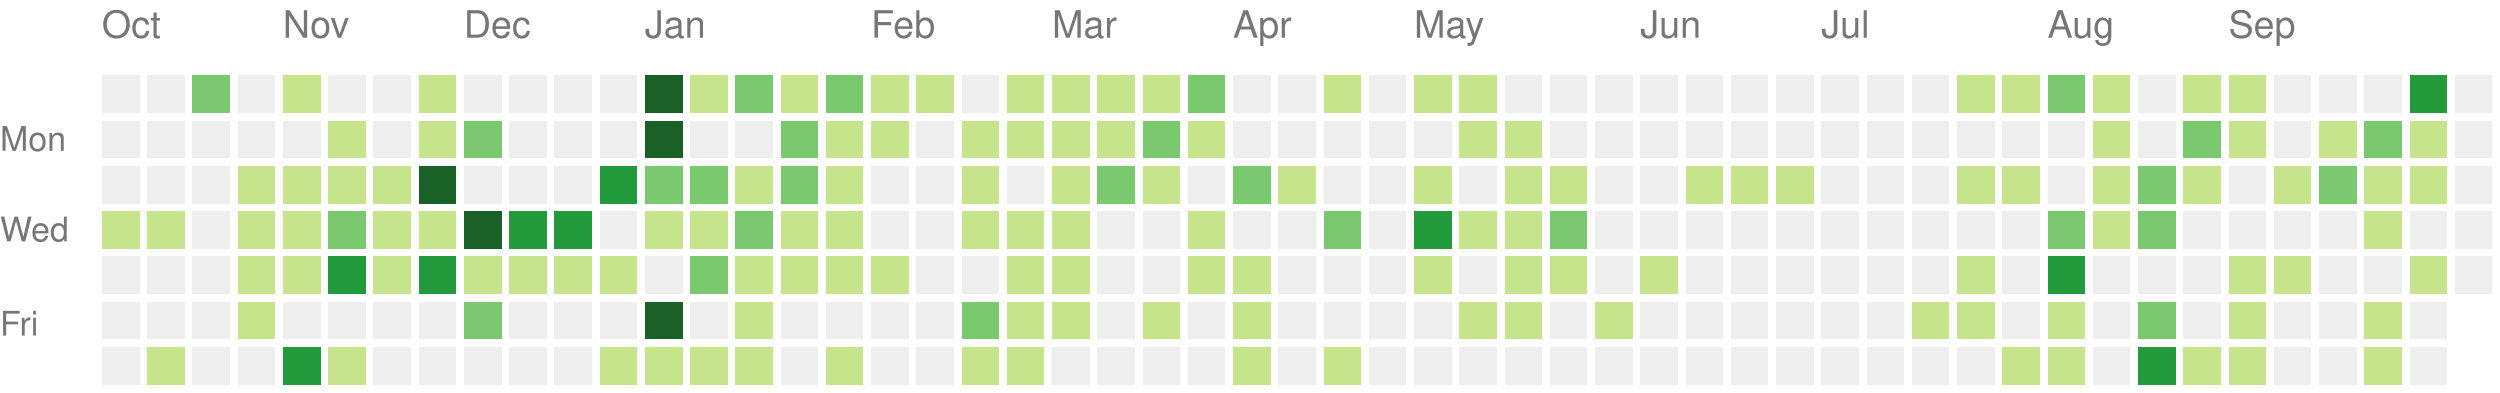
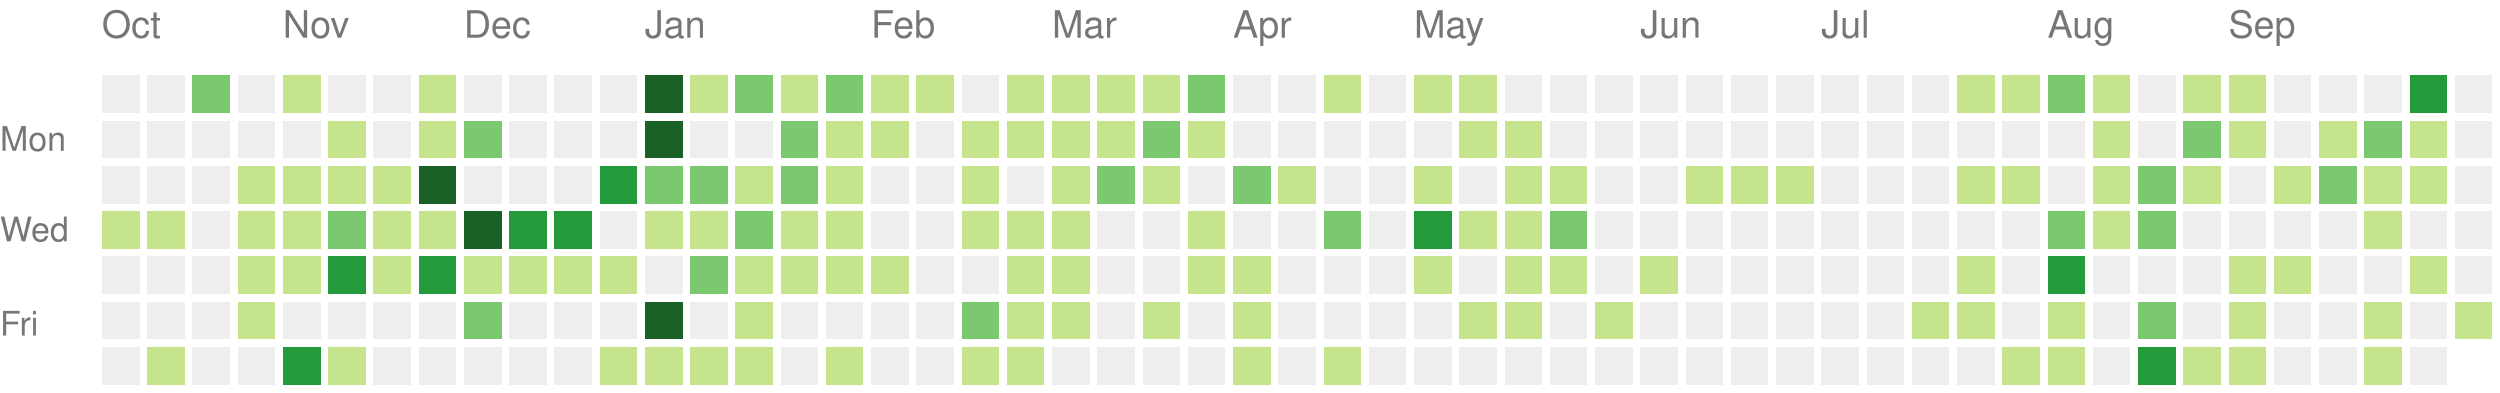
<svg xmlns="http://www.w3.org/2000/svg" version="1.1" width="663" height="104">
  <rect style="fill:#eeeeee;shape-rendering:crispedges;" data-score="0" data-date="2021-10-10" x="27" y="20" width="10" height="10" />
  <rect style="fill:#eeeeee;shape-rendering:crispedges;" data-score="0" data-date="2021-10-17" x="39" y="20" width="10" height="10" />
  <rect style="fill:#7bc96f;shape-rendering:crispedges;" data-score="17" data-date="2021-10-24" x="51" y="20" width="10" height="10" />
  <rect style="fill:#eeeeee;shape-rendering:crispedges;" data-score="0" data-date="2021-10-31" x="63" y="20" width="10" height="10" />
  <rect style="fill:#c6e48b;shape-rendering:crispedges;" data-score="5" data-date="2021-11-07" x="75" y="20" width="10" height="10" />
  <rect style="fill:#eeeeee;shape-rendering:crispedges;" data-score="0" data-date="2021-11-14" x="87" y="20" width="10" height="10" />
  <rect style="fill:#eeeeee;shape-rendering:crispedges;" data-score="0" data-date="2021-11-21" x="99" y="20" width="10" height="10" />
  <rect style="fill:#c6e48b;shape-rendering:crispedges;" data-score="1" data-date="2021-11-28" x="111" y="20" width="10" height="10" />
  <rect style="fill:#eeeeee;shape-rendering:crispedges;" data-score="0" data-date="2021-12-05" x="123" y="20" width="10" height="10" />
  <rect style="fill:#eeeeee;shape-rendering:crispedges;" data-score="0" data-date="2021-12-12" x="135" y="20" width="10" height="10" />
  <rect style="fill:#eeeeee;shape-rendering:crispedges;" data-score="0" data-date="2021-12-19" x="147" y="20" width="10" height="10" />
  <rect style="fill:#eeeeee;shape-rendering:crispedges;" data-score="0" data-date="2021-12-26" x="159" y="20" width="10" height="10" />
  <rect style="fill:#196127;shape-rendering:crispedges;" data-score="85" data-date="2022-01-02" x="171" y="20" width="10" height="10" />
  <rect style="fill:#c6e48b;shape-rendering:crispedges;" data-score="1" data-date="2022-01-09" x="183" y="20" width="10" height="10" />
  <rect style="fill:#7bc96f;shape-rendering:crispedges;" data-score="18" data-date="2022-01-16" x="195" y="20" width="10" height="10" />
  <rect style="fill:#c6e48b;shape-rendering:crispedges;" data-score="6" data-date="2022-01-23" x="207" y="20" width="10" height="10" />
  <rect style="fill:#7bc96f;shape-rendering:crispedges;" data-score="19" data-date="2022-01-30" x="219" y="20" width="10" height="10" />
  <rect style="fill:#c6e48b;shape-rendering:crispedges;" data-score="2" data-date="2022-02-06" x="231" y="20" width="10" height="10" />
  <rect style="fill:#c6e48b;shape-rendering:crispedges;" data-score="1" data-date="2022-02-13" x="243" y="20" width="10" height="10" />
  <rect style="fill:#eeeeee;shape-rendering:crispedges;" data-score="0" data-date="2022-02-20" x="255" y="20" width="10" height="10" />
  <rect style="fill:#c6e48b;shape-rendering:crispedges;" data-score="9" data-date="2022-02-27" x="267" y="20" width="10" height="10" />
  <rect style="fill:#c6e48b;shape-rendering:crispedges;" data-score="8" data-date="2022-03-06" x="279" y="20" width="10" height="10" />
  <rect style="fill:#c6e48b;shape-rendering:crispedges;" data-score="3" data-date="2022-03-13" x="291" y="20" width="10" height="10" />
  <rect style="fill:#c6e48b;shape-rendering:crispedges;" data-score="6" data-date="2022-03-20" x="303" y="20" width="10" height="10" />
  <rect style="fill:#7bc96f;shape-rendering:crispedges;" data-score="11" data-date="2022-03-27" x="315" y="20" width="10" height="10" />
  <rect style="fill:#eeeeee;shape-rendering:crispedges;" data-score="0" data-date="2022-04-03" x="327" y="20" width="10" height="10" />
  <rect style="fill:#eeeeee;shape-rendering:crispedges;" data-score="0" data-date="2022-04-10" x="339" y="20" width="10" height="10" />
  <rect style="fill:#c6e48b;shape-rendering:crispedges;" data-score="5" data-date="2022-04-17" x="351" y="20" width="10" height="10" />
  <rect style="fill:#eeeeee;shape-rendering:crispedges;" data-score="0" data-date="2022-04-24" x="363" y="20" width="10" height="10" />
  <rect style="fill:#c6e48b;shape-rendering:crispedges;" data-score="6" data-date="2022-05-01" x="375" y="20" width="10" height="10" />
  <rect style="fill:#c6e48b;shape-rendering:crispedges;" data-score="7" data-date="2022-05-08" x="387" y="20" width="10" height="10" />
  <rect style="fill:#eeeeee;shape-rendering:crispedges;" data-score="0" data-date="2022-05-15" x="399" y="20" width="10" height="10" />
  <rect style="fill:#eeeeee;shape-rendering:crispedges;" data-score="0" data-date="2022-05-22" x="411" y="20" width="10" height="10" />
  <rect style="fill:#eeeeee;shape-rendering:crispedges;" data-score="0" data-date="2022-05-29" x="423" y="20" width="10" height="10" />
  <rect style="fill:#eeeeee;shape-rendering:crispedges;" data-score="0" data-date="2022-06-05" x="435" y="20" width="10" height="10" />
  <rect style="fill:#eeeeee;shape-rendering:crispedges;" data-score="0" data-date="2022-06-12" x="447" y="20" width="10" height="10" />
  <rect style="fill:#eeeeee;shape-rendering:crispedges;" data-score="0" data-date="2022-06-19" x="459" y="20" width="10" height="10" />
  <rect style="fill:#eeeeee;shape-rendering:crispedges;" data-score="0" data-date="2022-06-26" x="471" y="20" width="10" height="10" />
  <rect style="fill:#eeeeee;shape-rendering:crispedges;" data-score="0" data-date="2022-07-03" x="483" y="20" width="10" height="10" />
  <rect style="fill:#eeeeee;shape-rendering:crispedges;" data-score="0" data-date="2022-07-10" x="495" y="20" width="10" height="10" />
  <rect style="fill:#eeeeee;shape-rendering:crispedges;" data-score="0" data-date="2022-07-17" x="507" y="20" width="10" height="10" />
  <rect style="fill:#c6e48b;shape-rendering:crispedges;" data-score="1" data-date="2022-07-24" x="519" y="20" width="10" height="10" />
  <rect style="fill:#c6e48b;shape-rendering:crispedges;" data-score="2" data-date="2022-07-31" x="531" y="20" width="10" height="10" />
  <rect style="fill:#7bc96f;shape-rendering:crispedges;" data-score="18" data-date="2022-08-07" x="543" y="20" width="10" height="10" />
  <rect style="fill:#c6e48b;shape-rendering:crispedges;" data-score="3" data-date="2022-08-14" x="555" y="20" width="10" height="10" />
  <rect style="fill:#eeeeee;shape-rendering:crispedges;" data-score="0" data-date="2022-08-21" x="567" y="20" width="10" height="10" />
  <rect style="fill:#c6e48b;shape-rendering:crispedges;" data-score="2" data-date="2022-08-28" x="579" y="20" width="10" height="10" />
  <rect style="fill:#c6e48b;shape-rendering:crispedges;" data-score="9" data-date="2022-09-04" x="591" y="20" width="10" height="10" />
  <rect style="fill:#eeeeee;shape-rendering:crispedges;" data-score="0" data-date="2022-09-11" x="603" y="20" width="10" height="10" />
  <rect style="fill:#eeeeee;shape-rendering:crispedges;" data-score="0" data-date="2022-09-18" x="615" y="20" width="10" height="10" />
  <rect style="fill:#eeeeee;shape-rendering:crispedges;" data-score="0" data-date="2022-09-25" x="627" y="20" width="10" height="10" />
  <rect style="fill:#239a3b;shape-rendering:crispedges;" data-score="29" data-date="2022-10-02" x="639" y="20" width="10" height="10" />
  <rect style="fill:#eeeeee;shape-rendering:crispedges;" data-score="0" data-date="2022-10-09" x="651" y="20" width="10" height="10" />
  <rect style="fill:#eeeeee;shape-rendering:crispedges;" data-score="0" data-date="2021-10-11" x="27" y="32" width="10" height="10" />
  <rect style="fill:#eeeeee;shape-rendering:crispedges;" data-score="0" data-date="2021-10-18" x="39" y="32" width="10" height="10" />
  <rect style="fill:#eeeeee;shape-rendering:crispedges;" data-score="0" data-date="2021-10-25" x="51" y="32" width="10" height="10" />
  <rect style="fill:#eeeeee;shape-rendering:crispedges;" data-score="0" data-date="2021-11-01" x="63" y="32" width="10" height="10" />
  <rect style="fill:#eeeeee;shape-rendering:crispedges;" data-score="0" data-date="2021-11-08" x="75" y="32" width="10" height="10" />
  <rect style="fill:#c6e48b;shape-rendering:crispedges;" data-score="1" data-date="2021-11-15" x="87" y="32" width="10" height="10" />
  <rect style="fill:#eeeeee;shape-rendering:crispedges;" data-score="0" data-date="2021-11-22" x="99" y="32" width="10" height="10" />
  <rect style="fill:#c6e48b;shape-rendering:crispedges;" data-score="2" data-date="2021-11-29" x="111" y="32" width="10" height="10" />
  <rect style="fill:#7bc96f;shape-rendering:crispedges;" data-score="11" data-date="2021-12-06" x="123" y="32" width="10" height="10" />
  <rect style="fill:#eeeeee;shape-rendering:crispedges;" data-score="0" data-date="2021-12-13" x="135" y="32" width="10" height="10" />
  <rect style="fill:#eeeeee;shape-rendering:crispedges;" data-score="0" data-date="2021-12-20" x="147" y="32" width="10" height="10" />
  <rect style="fill:#eeeeee;shape-rendering:crispedges;" data-score="0" data-date="2021-12-27" x="159" y="32" width="10" height="10" />
  <rect style="fill:#196127;shape-rendering:crispedges;" data-score="39" data-date="2022-01-03" x="171" y="32" width="10" height="10" />
  <rect style="fill:#eeeeee;shape-rendering:crispedges;" data-score="0" data-date="2022-01-10" x="183" y="32" width="10" height="10" />
  <rect style="fill:#eeeeee;shape-rendering:crispedges;" data-score="0" data-date="2022-01-17" x="195" y="32" width="10" height="10" />
  <rect style="fill:#7bc96f;shape-rendering:crispedges;" data-score="17" data-date="2022-01-24" x="207" y="32" width="10" height="10" />
  <rect style="fill:#c6e48b;shape-rendering:crispedges;" data-score="9" data-date="2022-01-31" x="219" y="32" width="10" height="10" />
  <rect style="fill:#c6e48b;shape-rendering:crispedges;" data-score="9" data-date="2022-02-07" x="231" y="32" width="10" height="10" />
  <rect style="fill:#eeeeee;shape-rendering:crispedges;" data-score="0" data-date="2022-02-14" x="243" y="32" width="10" height="10" />
  <rect style="fill:#c6e48b;shape-rendering:crispedges;" data-score="8" data-date="2022-02-21" x="255" y="32" width="10" height="10" />
  <rect style="fill:#c6e48b;shape-rendering:crispedges;" data-score="4" data-date="2022-02-28" x="267" y="32" width="10" height="10" />
  <rect style="fill:#c6e48b;shape-rendering:crispedges;" data-score="9" data-date="2022-03-07" x="279" y="32" width="10" height="10" />
  <rect style="fill:#c6e48b;shape-rendering:crispedges;" data-score="1" data-date="2022-03-14" x="291" y="32" width="10" height="10" />
  <rect style="fill:#7bc96f;shape-rendering:crispedges;" data-score="10" data-date="2022-03-21" x="303" y="32" width="10" height="10" />
  <rect style="fill:#c6e48b;shape-rendering:crispedges;" data-score="1" data-date="2022-03-28" x="315" y="32" width="10" height="10" />
  <rect style="fill:#eeeeee;shape-rendering:crispedges;" data-score="0" data-date="2022-04-04" x="327" y="32" width="10" height="10" />
  <rect style="fill:#eeeeee;shape-rendering:crispedges;" data-score="0" data-date="2022-04-11" x="339" y="32" width="10" height="10" />
  <rect style="fill:#eeeeee;shape-rendering:crispedges;" data-score="0" data-date="2022-04-18" x="351" y="32" width="10" height="10" />
  <rect style="fill:#eeeeee;shape-rendering:crispedges;" data-score="0" data-date="2022-04-25" x="363" y="32" width="10" height="10" />
  <rect style="fill:#eeeeee;shape-rendering:crispedges;" data-score="0" data-date="2022-05-02" x="375" y="32" width="10" height="10" />
  <rect style="fill:#c6e48b;shape-rendering:crispedges;" data-score="2" data-date="2022-05-09" x="387" y="32" width="10" height="10" />
  <rect style="fill:#c6e48b;shape-rendering:crispedges;" data-score="1" data-date="2022-05-16" x="399" y="32" width="10" height="10" />
  <rect style="fill:#eeeeee;shape-rendering:crispedges;" data-score="0" data-date="2022-05-23" x="411" y="32" width="10" height="10" />
  <rect style="fill:#eeeeee;shape-rendering:crispedges;" data-score="0" data-date="2022-05-30" x="423" y="32" width="10" height="10" />
  <rect style="fill:#eeeeee;shape-rendering:crispedges;" data-score="0" data-date="2022-06-06" x="435" y="32" width="10" height="10" />
  <rect style="fill:#eeeeee;shape-rendering:crispedges;" data-score="0" data-date="2022-06-13" x="447" y="32" width="10" height="10" />
  <rect style="fill:#eeeeee;shape-rendering:crispedges;" data-score="0" data-date="2022-06-20" x="459" y="32" width="10" height="10" />
  <rect style="fill:#eeeeee;shape-rendering:crispedges;" data-score="0" data-date="2022-06-27" x="471" y="32" width="10" height="10" />
  <rect style="fill:#eeeeee;shape-rendering:crispedges;" data-score="0" data-date="2022-07-04" x="483" y="32" width="10" height="10" />
  <rect style="fill:#eeeeee;shape-rendering:crispedges;" data-score="0" data-date="2022-07-11" x="495" y="32" width="10" height="10" />
  <rect style="fill:#eeeeee;shape-rendering:crispedges;" data-score="0" data-date="2022-07-18" x="507" y="32" width="10" height="10" />
  <rect style="fill:#eeeeee;shape-rendering:crispedges;" data-score="0" data-date="2022-07-25" x="519" y="32" width="10" height="10" />
  <rect style="fill:#eeeeee;shape-rendering:crispedges;" data-score="0" data-date="2022-08-01" x="531" y="32" width="10" height="10" />
  <rect style="fill:#eeeeee;shape-rendering:crispedges;" data-score="0" data-date="2022-08-08" x="543" y="32" width="10" height="10" />
  <rect style="fill:#c6e48b;shape-rendering:crispedges;" data-score="8" data-date="2022-08-15" x="555" y="32" width="10" height="10" />
  <rect style="fill:#eeeeee;shape-rendering:crispedges;" data-score="0" data-date="2022-08-22" x="567" y="32" width="10" height="10" />
  <rect style="fill:#7bc96f;shape-rendering:crispedges;" data-score="12" data-date="2022-08-29" x="579" y="32" width="10" height="10" />
  <rect style="fill:#c6e48b;shape-rendering:crispedges;" data-score="1" data-date="2022-09-05" x="591" y="32" width="10" height="10" />
  <rect style="fill:#eeeeee;shape-rendering:crispedges;" data-score="0" data-date="2022-09-12" x="603" y="32" width="10" height="10" />
  <rect style="fill:#c6e48b;shape-rendering:crispedges;" data-score="1" data-date="2022-09-19" x="615" y="32" width="10" height="10" />
  <rect style="fill:#7bc96f;shape-rendering:crispedges;" data-score="10" data-date="2022-09-26" x="627" y="32" width="10" height="10" />
  <rect style="fill:#c6e48b;shape-rendering:crispedges;" data-score="8" data-date="2022-10-03" x="639" y="32" width="10" height="10" />
  <rect style="fill:#eeeeee;shape-rendering:crispedges;" data-score="0" data-date="2022-10-10" x="651" y="32" width="10" height="10" />
  <rect style="fill:#eeeeee;shape-rendering:crispedges;" data-score="0" data-date="2021-10-12" x="27" y="44" width="10" height="10" />
  <rect style="fill:#eeeeee;shape-rendering:crispedges;" data-score="0" data-date="2021-10-19" x="39" y="44" width="10" height="10" />
  <rect style="fill:#eeeeee;shape-rendering:crispedges;" data-score="0" data-date="2021-10-26" x="51" y="44" width="10" height="10" />
  <rect style="fill:#c6e48b;shape-rendering:crispedges;" data-score="2" data-date="2021-11-02" x="63" y="44" width="10" height="10" />
  <rect style="fill:#c6e48b;shape-rendering:crispedges;" data-score="4" data-date="2021-11-09" x="75" y="44" width="10" height="10" />
  <rect style="fill:#c6e48b;shape-rendering:crispedges;" data-score="1" data-date="2021-11-16" x="87" y="44" width="10" height="10" />
  <rect style="fill:#c6e48b;shape-rendering:crispedges;" data-score="7" data-date="2021-11-23" x="99" y="44" width="10" height="10" />
  <rect style="fill:#196127;shape-rendering:crispedges;" data-score="34" data-date="2021-11-30" x="111" y="44" width="10" height="10" />
  <rect style="fill:#eeeeee;shape-rendering:crispedges;" data-score="0" data-date="2021-12-07" x="123" y="44" width="10" height="10" />
  <rect style="fill:#eeeeee;shape-rendering:crispedges;" data-score="0" data-date="2021-12-14" x="135" y="44" width="10" height="10" />
  <rect style="fill:#eeeeee;shape-rendering:crispedges;" data-score="0" data-date="2021-12-21" x="147" y="44" width="10" height="10" />
  <rect style="fill:#239a3b;shape-rendering:crispedges;" data-score="27" data-date="2021-12-28" x="159" y="44" width="10" height="10" />
  <rect style="fill:#7bc96f;shape-rendering:crispedges;" data-score="14" data-date="2022-01-04" x="171" y="44" width="10" height="10" />
  <rect style="fill:#7bc96f;shape-rendering:crispedges;" data-score="10" data-date="2022-01-11" x="183" y="44" width="10" height="10" />
  <rect style="fill:#c6e48b;shape-rendering:crispedges;" data-score="3" data-date="2022-01-18" x="195" y="44" width="10" height="10" />
  <rect style="fill:#7bc96f;shape-rendering:crispedges;" data-score="19" data-date="2022-01-25" x="207" y="44" width="10" height="10" />
  <rect style="fill:#c6e48b;shape-rendering:crispedges;" data-score="7" data-date="2022-02-01" x="219" y="44" width="10" height="10" />
  <rect style="fill:#eeeeee;shape-rendering:crispedges;" data-score="0" data-date="2022-02-08" x="231" y="44" width="10" height="10" />
  <rect style="fill:#eeeeee;shape-rendering:crispedges;" data-score="0" data-date="2022-02-15" x="243" y="44" width="10" height="10" />
  <rect style="fill:#c6e48b;shape-rendering:crispedges;" data-score="8" data-date="2022-02-22" x="255" y="44" width="10" height="10" />
  <rect style="fill:#eeeeee;shape-rendering:crispedges;" data-score="0" data-date="2022-03-01" x="267" y="44" width="10" height="10" />
  <rect style="fill:#c6e48b;shape-rendering:crispedges;" data-score="1" data-date="2022-03-08" x="279" y="44" width="10" height="10" />
  <rect style="fill:#7bc96f;shape-rendering:crispedges;" data-score="19" data-date="2022-03-15" x="291" y="44" width="10" height="10" />
  <rect style="fill:#c6e48b;shape-rendering:crispedges;" data-score="2" data-date="2022-03-22" x="303" y="44" width="10" height="10" />
  <rect style="fill:#eeeeee;shape-rendering:crispedges;" data-score="0" data-date="2022-03-29" x="315" y="44" width="10" height="10" />
  <rect style="fill:#7bc96f;shape-rendering:crispedges;" data-score="10" data-date="2022-04-05" x="327" y="44" width="10" height="10" />
  <rect style="fill:#c6e48b;shape-rendering:crispedges;" data-score="1" data-date="2022-04-12" x="339" y="44" width="10" height="10" />
  <rect style="fill:#eeeeee;shape-rendering:crispedges;" data-score="0" data-date="2022-04-19" x="351" y="44" width="10" height="10" />
  <rect style="fill:#eeeeee;shape-rendering:crispedges;" data-score="0" data-date="2022-04-26" x="363" y="44" width="10" height="10" />
  <rect style="fill:#c6e48b;shape-rendering:crispedges;" data-score="1" data-date="2022-05-03" x="375" y="44" width="10" height="10" />
  <rect style="fill:#eeeeee;shape-rendering:crispedges;" data-score="0" data-date="2022-05-10" x="387" y="44" width="10" height="10" />
  <rect style="fill:#c6e48b;shape-rendering:crispedges;" data-score="1" data-date="2022-05-17" x="399" y="44" width="10" height="10" />
  <rect style="fill:#c6e48b;shape-rendering:crispedges;" data-score="5" data-date="2022-05-24" x="411" y="44" width="10" height="10" />
  <rect style="fill:#eeeeee;shape-rendering:crispedges;" data-score="0" data-date="2022-05-31" x="423" y="44" width="10" height="10" />
  <rect style="fill:#eeeeee;shape-rendering:crispedges;" data-score="0" data-date="2022-06-07" x="435" y="44" width="10" height="10" />
  <rect style="fill:#c6e48b;shape-rendering:crispedges;" data-score="1" data-date="2022-06-14" x="447" y="44" width="10" height="10" />
  <rect style="fill:#c6e48b;shape-rendering:crispedges;" data-score="5" data-date="2022-06-21" x="459" y="44" width="10" height="10" />
  <rect style="fill:#c6e48b;shape-rendering:crispedges;" data-score="2" data-date="2022-06-28" x="471" y="44" width="10" height="10" />
  <rect style="fill:#eeeeee;shape-rendering:crispedges;" data-score="0" data-date="2022-07-05" x="483" y="44" width="10" height="10" />
  <rect style="fill:#eeeeee;shape-rendering:crispedges;" data-score="0" data-date="2022-07-12" x="495" y="44" width="10" height="10" />
  <rect style="fill:#eeeeee;shape-rendering:crispedges;" data-score="0" data-date="2022-07-19" x="507" y="44" width="10" height="10" />
  <rect style="fill:#c6e48b;shape-rendering:crispedges;" data-score="6" data-date="2022-07-26" x="519" y="44" width="10" height="10" />
  <rect style="fill:#c6e48b;shape-rendering:crispedges;" data-score="1" data-date="2022-08-02" x="531" y="44" width="10" height="10" />
  <rect style="fill:#eeeeee;shape-rendering:crispedges;" data-score="0" data-date="2022-08-09" x="543" y="44" width="10" height="10" />
  <rect style="fill:#c6e48b;shape-rendering:crispedges;" data-score="2" data-date="2022-08-16" x="555" y="44" width="10" height="10" />
  <rect style="fill:#7bc96f;shape-rendering:crispedges;" data-score="10" data-date="2022-08-23" x="567" y="44" width="10" height="10" />
  <rect style="fill:#c6e48b;shape-rendering:crispedges;" data-score="5" data-date="2022-08-30" x="579" y="44" width="10" height="10" />
  <rect style="fill:#eeeeee;shape-rendering:crispedges;" data-score="0" data-date="2022-09-06" x="591" y="44" width="10" height="10" />
  <rect style="fill:#c6e48b;shape-rendering:crispedges;" data-score="6" data-date="2022-09-13" x="603" y="44" width="10" height="10" />
  <rect style="fill:#7bc96f;shape-rendering:crispedges;" data-score="15" data-date="2022-09-20" x="615" y="44" width="10" height="10" />
  <rect style="fill:#c6e48b;shape-rendering:crispedges;" data-score="1" data-date="2022-09-27" x="627" y="44" width="10" height="10" />
  <rect style="fill:#c6e48b;shape-rendering:crispedges;" data-score="7" data-date="2022-10-04" x="639" y="44" width="10" height="10" />
  <rect style="fill:#eeeeee;shape-rendering:crispedges;" data-score="0" data-date="2022-10-11" x="651" y="44" width="10" height="10" />
  <rect style="fill:#c6e48b;shape-rendering:crispedges;" data-score="5" data-date="2021-10-13" x="27" y="56" width="10" height="10" />
  <rect style="fill:#c6e48b;shape-rendering:crispedges;" data-score="5" data-date="2021-10-20" x="39" y="56" width="10" height="10" />
  <rect style="fill:#eeeeee;shape-rendering:crispedges;" data-score="0" data-date="2021-10-27" x="51" y="56" width="10" height="10" />
  <rect style="fill:#c6e48b;shape-rendering:crispedges;" data-score="2" data-date="2021-11-03" x="63" y="56" width="10" height="10" />
  <rect style="fill:#c6e48b;shape-rendering:crispedges;" data-score="7" data-date="2021-11-10" x="75" y="56" width="10" height="10" />
  <rect style="fill:#7bc96f;shape-rendering:crispedges;" data-score="17" data-date="2021-11-17" x="87" y="56" width="10" height="10" />
  <rect style="fill:#c6e48b;shape-rendering:crispedges;" data-score="6" data-date="2021-11-24" x="99" y="56" width="10" height="10" />
  <rect style="fill:#c6e48b;shape-rendering:crispedges;" data-score="4" data-date="2021-12-01" x="111" y="56" width="10" height="10" />
  <rect style="fill:#196127;shape-rendering:crispedges;" data-score="45" data-date="2021-12-08" x="123" y="56" width="10" height="10" />
  <rect style="fill:#239a3b;shape-rendering:crispedges;" data-score="24" data-date="2021-12-15" x="135" y="56" width="10" height="10" />
  <rect style="fill:#239a3b;shape-rendering:crispedges;" data-score="21" data-date="2021-12-22" x="147" y="56" width="10" height="10" />
  <rect style="fill:#eeeeee;shape-rendering:crispedges;" data-score="0" data-date="2021-12-29" x="159" y="56" width="10" height="10" />
  <rect style="fill:#c6e48b;shape-rendering:crispedges;" data-score="2" data-date="2022-01-05" x="171" y="56" width="10" height="10" />
  <rect style="fill:#c6e48b;shape-rendering:crispedges;" data-score="9" data-date="2022-01-12" x="183" y="56" width="10" height="10" />
  <rect style="fill:#7bc96f;shape-rendering:crispedges;" data-score="10" data-date="2022-01-19" x="195" y="56" width="10" height="10" />
  <rect style="fill:#c6e48b;shape-rendering:crispedges;" data-score="1" data-date="2022-01-26" x="207" y="56" width="10" height="10" />
  <rect style="fill:#c6e48b;shape-rendering:crispedges;" data-score="6" data-date="2022-02-02" x="219" y="56" width="10" height="10" />
  <rect style="fill:#eeeeee;shape-rendering:crispedges;" data-score="0" data-date="2022-02-09" x="231" y="56" width="10" height="10" />
  <rect style="fill:#eeeeee;shape-rendering:crispedges;" data-score="0" data-date="2022-02-16" x="243" y="56" width="10" height="10" />
  <rect style="fill:#c6e48b;shape-rendering:crispedges;" data-score="3" data-date="2022-02-23" x="255" y="56" width="10" height="10" />
  <rect style="fill:#c6e48b;shape-rendering:crispedges;" data-score="1" data-date="2022-03-02" x="267" y="56" width="10" height="10" />
  <rect style="fill:#c6e48b;shape-rendering:crispedges;" data-score="5" data-date="2022-03-09" x="279" y="56" width="10" height="10" />
  <rect style="fill:#eeeeee;shape-rendering:crispedges;" data-score="0" data-date="2022-03-16" x="291" y="56" width="10" height="10" />
  <rect style="fill:#eeeeee;shape-rendering:crispedges;" data-score="0" data-date="2022-03-23" x="303" y="56" width="10" height="10" />
  <rect style="fill:#c6e48b;shape-rendering:crispedges;" data-score="5" data-date="2022-03-30" x="315" y="56" width="10" height="10" />
  <rect style="fill:#eeeeee;shape-rendering:crispedges;" data-score="0" data-date="2022-04-06" x="327" y="56" width="10" height="10" />
  <rect style="fill:#eeeeee;shape-rendering:crispedges;" data-score="0" data-date="2022-04-13" x="339" y="56" width="10" height="10" />
  <rect style="fill:#7bc96f;shape-rendering:crispedges;" data-score="10" data-date="2022-04-20" x="351" y="56" width="10" height="10" />
  <rect style="fill:#eeeeee;shape-rendering:crispedges;" data-score="0" data-date="2022-04-27" x="363" y="56" width="10" height="10" />
  <rect style="fill:#239a3b;shape-rendering:crispedges;" data-score="25" data-date="2022-05-04" x="375" y="56" width="10" height="10" />
  <rect style="fill:#c6e48b;shape-rendering:crispedges;" data-score="1" data-date="2022-05-11" x="387" y="56" width="10" height="10" />
  <rect style="fill:#c6e48b;shape-rendering:crispedges;" data-score="1" data-date="2022-05-18" x="399" y="56" width="10" height="10" />
  <rect style="fill:#7bc96f;shape-rendering:crispedges;" data-score="10" data-date="2022-05-25" x="411" y="56" width="10" height="10" />
  <rect style="fill:#eeeeee;shape-rendering:crispedges;" data-score="0" data-date="2022-06-01" x="423" y="56" width="10" height="10" />
  <rect style="fill:#eeeeee;shape-rendering:crispedges;" data-score="0" data-date="2022-06-08" x="435" y="56" width="10" height="10" />
  <rect style="fill:#eeeeee;shape-rendering:crispedges;" data-score="0" data-date="2022-06-15" x="447" y="56" width="10" height="10" />
  <rect style="fill:#eeeeee;shape-rendering:crispedges;" data-score="0" data-date="2022-06-22" x="459" y="56" width="10" height="10" />
  <rect style="fill:#eeeeee;shape-rendering:crispedges;" data-score="0" data-date="2022-06-29" x="471" y="56" width="10" height="10" />
  <rect style="fill:#eeeeee;shape-rendering:crispedges;" data-score="0" data-date="2022-07-06" x="483" y="56" width="10" height="10" />
  <rect style="fill:#eeeeee;shape-rendering:crispedges;" data-score="0" data-date="2022-07-13" x="495" y="56" width="10" height="10" />
  <rect style="fill:#eeeeee;shape-rendering:crispedges;" data-score="0" data-date="2022-07-20" x="507" y="56" width="10" height="10" />
  <rect style="fill:#eeeeee;shape-rendering:crispedges;" data-score="0" data-date="2022-07-27" x="519" y="56" width="10" height="10" />
  <rect style="fill:#eeeeee;shape-rendering:crispedges;" data-score="0" data-date="2022-08-03" x="531" y="56" width="10" height="10" />
  <rect style="fill:#7bc96f;shape-rendering:crispedges;" data-score="15" data-date="2022-08-10" x="543" y="56" width="10" height="10" />
  <rect style="fill:#c6e48b;shape-rendering:crispedges;" data-score="2" data-date="2022-08-17" x="555" y="56" width="10" height="10" />
  <rect style="fill:#7bc96f;shape-rendering:crispedges;" data-score="17" data-date="2022-08-24" x="567" y="56" width="10" height="10" />
  <rect style="fill:#eeeeee;shape-rendering:crispedges;" data-score="0" data-date="2022-08-31" x="579" y="56" width="10" height="10" />
  <rect style="fill:#eeeeee;shape-rendering:crispedges;" data-score="0" data-date="2022-09-07" x="591" y="56" width="10" height="10" />
  <rect style="fill:#eeeeee;shape-rendering:crispedges;" data-score="0" data-date="2022-09-14" x="603" y="56" width="10" height="10" />
  <rect style="fill:#eeeeee;shape-rendering:crispedges;" data-score="0" data-date="2022-09-21" x="615" y="56" width="10" height="10" />
  <rect style="fill:#c6e48b;shape-rendering:crispedges;" data-score="1" data-date="2022-09-28" x="627" y="56" width="10" height="10" />
  <rect style="fill:#eeeeee;shape-rendering:crispedges;" data-score="0" data-date="2022-10-05" x="639" y="56" width="10" height="10" />
  <rect style="fill:#eeeeee;shape-rendering:crispedges;" data-score="0" data-date="2022-10-12" x="651" y="56" width="10" height="10" />
  <rect style="fill:#eeeeee;shape-rendering:crispedges;" data-score="0" data-date="2021-10-14" x="27" y="68" width="10" height="10" />
  <rect style="fill:#eeeeee;shape-rendering:crispedges;" data-score="0" data-date="2021-10-21" x="39" y="68" width="10" height="10" />
  <rect style="fill:#eeeeee;shape-rendering:crispedges;" data-score="0" data-date="2021-10-28" x="51" y="68" width="10" height="10" />
  <rect style="fill:#c6e48b;shape-rendering:crispedges;" data-score="6" data-date="2021-11-04" x="63" y="68" width="10" height="10" />
  <rect style="fill:#c6e48b;shape-rendering:crispedges;" data-score="1" data-date="2021-11-11" x="75" y="68" width="10" height="10" />
  <rect style="fill:#239a3b;shape-rendering:crispedges;" data-score="24" data-date="2021-11-18" x="87" y="68" width="10" height="10" />
  <rect style="fill:#c6e48b;shape-rendering:crispedges;" data-score="1" data-date="2021-11-25" x="99" y="68" width="10" height="10" />
  <rect style="fill:#239a3b;shape-rendering:crispedges;" data-score="26" data-date="2021-12-02" x="111" y="68" width="10" height="10" />
  <rect style="fill:#c6e48b;shape-rendering:crispedges;" data-score="6" data-date="2021-12-09" x="123" y="68" width="10" height="10" />
  <rect style="fill:#c6e48b;shape-rendering:crispedges;" data-score="1" data-date="2021-12-16" x="135" y="68" width="10" height="10" />
  <rect style="fill:#c6e48b;shape-rendering:crispedges;" data-score="5" data-date="2021-12-23" x="147" y="68" width="10" height="10" />
  <rect style="fill:#c6e48b;shape-rendering:crispedges;" data-score="1" data-date="2021-12-30" x="159" y="68" width="10" height="10" />
  <rect style="fill:#eeeeee;shape-rendering:crispedges;" data-score="0" data-date="2022-01-06" x="171" y="68" width="10" height="10" />
  <rect style="fill:#7bc96f;shape-rendering:crispedges;" data-score="11" data-date="2022-01-13" x="183" y="68" width="10" height="10" />
  <rect style="fill:#c6e48b;shape-rendering:crispedges;" data-score="1" data-date="2022-01-20" x="195" y="68" width="10" height="10" />
  <rect style="fill:#c6e48b;shape-rendering:crispedges;" data-score="2" data-date="2022-01-27" x="207" y="68" width="10" height="10" />
  <rect style="fill:#c6e48b;shape-rendering:crispedges;" data-score="2" data-date="2022-02-03" x="219" y="68" width="10" height="10" />
  <rect style="fill:#c6e48b;shape-rendering:crispedges;" data-score="8" data-date="2022-02-10" x="231" y="68" width="10" height="10" />
  <rect style="fill:#eeeeee;shape-rendering:crispedges;" data-score="0" data-date="2022-02-17" x="243" y="68" width="10" height="10" />
  <rect style="fill:#eeeeee;shape-rendering:crispedges;" data-score="0" data-date="2022-02-24" x="255" y="68" width="10" height="10" />
  <rect style="fill:#c6e48b;shape-rendering:crispedges;" data-score="1" data-date="2022-03-03" x="267" y="68" width="10" height="10" />
  <rect style="fill:#c6e48b;shape-rendering:crispedges;" data-score="8" data-date="2022-03-10" x="279" y="68" width="10" height="10" />
  <rect style="fill:#eeeeee;shape-rendering:crispedges;" data-score="0" data-date="2022-03-17" x="291" y="68" width="10" height="10" />
  <rect style="fill:#eeeeee;shape-rendering:crispedges;" data-score="0" data-date="2022-03-24" x="303" y="68" width="10" height="10" />
  <rect style="fill:#c6e48b;shape-rendering:crispedges;" data-score="2" data-date="2022-03-31" x="315" y="68" width="10" height="10" />
  <rect style="fill:#c6e48b;shape-rendering:crispedges;" data-score="5" data-date="2022-04-07" x="327" y="68" width="10" height="10" />
  <rect style="fill:#eeeeee;shape-rendering:crispedges;" data-score="0" data-date="2022-04-14" x="339" y="68" width="10" height="10" />
  <rect style="fill:#eeeeee;shape-rendering:crispedges;" data-score="0" data-date="2022-04-21" x="351" y="68" width="10" height="10" />
  <rect style="fill:#eeeeee;shape-rendering:crispedges;" data-score="0" data-date="2022-04-28" x="363" y="68" width="10" height="10" />
  <rect style="fill:#c6e48b;shape-rendering:crispedges;" data-score="1" data-date="2022-05-05" x="375" y="68" width="10" height="10" />
  <rect style="fill:#eeeeee;shape-rendering:crispedges;" data-score="0" data-date="2022-05-12" x="387" y="68" width="10" height="10" />
  <rect style="fill:#c6e48b;shape-rendering:crispedges;" data-score="1" data-date="2022-05-19" x="399" y="68" width="10" height="10" />
  <rect style="fill:#c6e48b;shape-rendering:crispedges;" data-score="1" data-date="2022-05-26" x="411" y="68" width="10" height="10" />
  <rect style="fill:#eeeeee;shape-rendering:crispedges;" data-score="0" data-date="2022-06-02" x="423" y="68" width="10" height="10" />
  <rect style="fill:#c6e48b;shape-rendering:crispedges;" data-score="5" data-date="2022-06-09" x="435" y="68" width="10" height="10" />
  <rect style="fill:#eeeeee;shape-rendering:crispedges;" data-score="0" data-date="2022-06-16" x="447" y="68" width="10" height="10" />
  <rect style="fill:#eeeeee;shape-rendering:crispedges;" data-score="0" data-date="2022-06-23" x="459" y="68" width="10" height="10" />
  <rect style="fill:#eeeeee;shape-rendering:crispedges;" data-score="0" data-date="2022-06-30" x="471" y="68" width="10" height="10" />
  <rect style="fill:#eeeeee;shape-rendering:crispedges;" data-score="0" data-date="2022-07-07" x="483" y="68" width="10" height="10" />
  <rect style="fill:#eeeeee;shape-rendering:crispedges;" data-score="0" data-date="2022-07-14" x="495" y="68" width="10" height="10" />
  <rect style="fill:#eeeeee;shape-rendering:crispedges;" data-score="0" data-date="2022-07-21" x="507" y="68" width="10" height="10" />
  <rect style="fill:#c6e48b;shape-rendering:crispedges;" data-score="5" data-date="2022-07-28" x="519" y="68" width="10" height="10" />
  <rect style="fill:#eeeeee;shape-rendering:crispedges;" data-score="0" data-date="2022-08-04" x="531" y="68" width="10" height="10" />
  <rect style="fill:#239a3b;shape-rendering:crispedges;" data-score="23" data-date="2022-08-11" x="543" y="68" width="10" height="10" />
  <rect style="fill:#eeeeee;shape-rendering:crispedges;" data-score="0" data-date="2022-08-18" x="555" y="68" width="10" height="10" />
  <rect style="fill:#eeeeee;shape-rendering:crispedges;" data-score="0" data-date="2022-08-25" x="567" y="68" width="10" height="10" />
  <rect style="fill:#eeeeee;shape-rendering:crispedges;" data-score="0" data-date="2022-09-01" x="579" y="68" width="10" height="10" />
  <rect style="fill:#c6e48b;shape-rendering:crispedges;" data-score="3" data-date="2022-09-08" x="591" y="68" width="10" height="10" />
  <rect style="fill:#c6e48b;shape-rendering:crispedges;" data-score="9" data-date="2022-09-15" x="603" y="68" width="10" height="10" />
  <rect style="fill:#eeeeee;shape-rendering:crispedges;" data-score="0" data-date="2022-09-22" x="615" y="68" width="10" height="10" />
  <rect style="fill:#eeeeee;shape-rendering:crispedges;" data-score="0" data-date="2022-09-29" x="627" y="68" width="10" height="10" />
  <rect style="fill:#c6e48b;shape-rendering:crispedges;" data-score="1" data-date="2022-10-06" x="639" y="68" width="10" height="10" />
  <rect style="fill:#eeeeee;shape-rendering:crispedges;" data-score="0" data-date="2022-10-13" x="651" y="68" width="10" height="10" />
  <rect style="fill:#eeeeee;shape-rendering:crispedges;" data-score="0" data-date="2021-10-15" x="27" y="80" width="10" height="10" />
  <rect style="fill:#eeeeee;shape-rendering:crispedges;" data-score="0" data-date="2021-10-22" x="39" y="80" width="10" height="10" />
  <rect style="fill:#eeeeee;shape-rendering:crispedges;" data-score="0" data-date="2021-10-29" x="51" y="80" width="10" height="10" />
  <rect style="fill:#c6e48b;shape-rendering:crispedges;" data-score="1" data-date="2021-11-05" x="63" y="80" width="10" height="10" />
  <rect style="fill:#eeeeee;shape-rendering:crispedges;" data-score="0" data-date="2021-11-12" x="75" y="80" width="10" height="10" />
  <rect style="fill:#eeeeee;shape-rendering:crispedges;" data-score="0" data-date="2021-11-19" x="87" y="80" width="10" height="10" />
  <rect style="fill:#eeeeee;shape-rendering:crispedges;" data-score="0" data-date="2021-11-26" x="99" y="80" width="10" height="10" />
  <rect style="fill:#eeeeee;shape-rendering:crispedges;" data-score="0" data-date="2021-12-03" x="111" y="80" width="10" height="10" />
  <rect style="fill:#7bc96f;shape-rendering:crispedges;" data-score="16" data-date="2021-12-10" x="123" y="80" width="10" height="10" />
  <rect style="fill:#eeeeee;shape-rendering:crispedges;" data-score="0" data-date="2021-12-17" x="135" y="80" width="10" height="10" />
  <rect style="fill:#eeeeee;shape-rendering:crispedges;" data-score="0" data-date="2021-12-24" x="147" y="80" width="10" height="10" />
  <rect style="fill:#eeeeee;shape-rendering:crispedges;" data-score="0" data-date="2021-12-31" x="159" y="80" width="10" height="10" />
  <rect style="fill:#196127;shape-rendering:crispedges;" data-score="33" data-date="2022-01-07" x="171" y="80" width="10" height="10" />
  <rect style="fill:#eeeeee;shape-rendering:crispedges;" data-score="0" data-date="2022-01-14" x="183" y="80" width="10" height="10" />
  <rect style="fill:#c6e48b;shape-rendering:crispedges;" data-score="1" data-date="2022-01-21" x="195" y="80" width="10" height="10" />
  <rect style="fill:#eeeeee;shape-rendering:crispedges;" data-score="0" data-date="2022-01-28" x="207" y="80" width="10" height="10" />
  <rect style="fill:#eeeeee;shape-rendering:crispedges;" data-score="0" data-date="2022-02-04" x="219" y="80" width="10" height="10" />
  <rect style="fill:#eeeeee;shape-rendering:crispedges;" data-score="0" data-date="2022-02-11" x="231" y="80" width="10" height="10" />
  <rect style="fill:#eeeeee;shape-rendering:crispedges;" data-score="0" data-date="2022-02-18" x="243" y="80" width="10" height="10" />
  <rect style="fill:#7bc96f;shape-rendering:crispedges;" data-score="11" data-date="2022-02-25" x="255" y="80" width="10" height="10" />
  <rect style="fill:#c6e48b;shape-rendering:crispedges;" data-score="6" data-date="2022-03-04" x="267" y="80" width="10" height="10" />
  <rect style="fill:#c6e48b;shape-rendering:crispedges;" data-score="2" data-date="2022-03-11" x="279" y="80" width="10" height="10" />
  <rect style="fill:#eeeeee;shape-rendering:crispedges;" data-score="0" data-date="2022-03-18" x="291" y="80" width="10" height="10" />
  <rect style="fill:#c6e48b;shape-rendering:crispedges;" data-score="2" data-date="2022-03-25" x="303" y="80" width="10" height="10" />
  <rect style="fill:#eeeeee;shape-rendering:crispedges;" data-score="0" data-date="2022-04-01" x="315" y="80" width="10" height="10" />
  <rect style="fill:#c6e48b;shape-rendering:crispedges;" data-score="5" data-date="2022-04-08" x="327" y="80" width="10" height="10" />
  <rect style="fill:#eeeeee;shape-rendering:crispedges;" data-score="0" data-date="2022-04-15" x="339" y="80" width="10" height="10" />
  <rect style="fill:#eeeeee;shape-rendering:crispedges;" data-score="0" data-date="2022-04-22" x="351" y="80" width="10" height="10" />
  <rect style="fill:#eeeeee;shape-rendering:crispedges;" data-score="0" data-date="2022-04-29" x="363" y="80" width="10" height="10" />
  <rect style="fill:#eeeeee;shape-rendering:crispedges;" data-score="0" data-date="2022-05-06" x="375" y="80" width="10" height="10" />
  <rect style="fill:#c6e48b;shape-rendering:crispedges;" data-score="6" data-date="2022-05-13" x="387" y="80" width="10" height="10" />
  <rect style="fill:#c6e48b;shape-rendering:crispedges;" data-score="1" data-date="2022-05-20" x="399" y="80" width="10" height="10" />
  <rect style="fill:#eeeeee;shape-rendering:crispedges;" data-score="0" data-date="2022-05-27" x="411" y="80" width="10" height="10" />
  <rect style="fill:#c6e48b;shape-rendering:crispedges;" data-score="5" data-date="2022-06-03" x="423" y="80" width="10" height="10" />
  <rect style="fill:#eeeeee;shape-rendering:crispedges;" data-score="0" data-date="2022-06-10" x="435" y="80" width="10" height="10" />
  <rect style="fill:#eeeeee;shape-rendering:crispedges;" data-score="0" data-date="2022-06-17" x="447" y="80" width="10" height="10" />
  <rect style="fill:#eeeeee;shape-rendering:crispedges;" data-score="0" data-date="2022-06-24" x="459" y="80" width="10" height="10" />
  <rect style="fill:#eeeeee;shape-rendering:crispedges;" data-score="0" data-date="2022-07-01" x="471" y="80" width="10" height="10" />
  <rect style="fill:#eeeeee;shape-rendering:crispedges;" data-score="0" data-date="2022-07-08" x="483" y="80" width="10" height="10" />
  <rect style="fill:#eeeeee;shape-rendering:crispedges;" data-score="0" data-date="2022-07-15" x="495" y="80" width="10" height="10" />
  <rect style="fill:#c6e48b;shape-rendering:crispedges;" data-score="1" data-date="2022-07-22" x="507" y="80" width="10" height="10" />
  <rect style="fill:#c6e48b;shape-rendering:crispedges;" data-score="7" data-date="2022-07-29" x="519" y="80" width="10" height="10" />
  <rect style="fill:#eeeeee;shape-rendering:crispedges;" data-score="0" data-date="2022-08-05" x="531" y="80" width="10" height="10" />
  <rect style="fill:#c6e48b;shape-rendering:crispedges;" data-score="1" data-date="2022-08-12" x="543" y="80" width="10" height="10" />
  <rect style="fill:#eeeeee;shape-rendering:crispedges;" data-score="0" data-date="2022-08-19" x="555" y="80" width="10" height="10" />
  <rect style="fill:#7bc96f;shape-rendering:crispedges;" data-score="15" data-date="2022-08-26" x="567" y="80" width="10" height="10" />
  <rect style="fill:#eeeeee;shape-rendering:crispedges;" data-score="0" data-date="2022-09-02" x="579" y="80" width="10" height="10" />
  <rect style="fill:#c6e48b;shape-rendering:crispedges;" data-score="2" data-date="2022-09-09" x="591" y="80" width="10" height="10" />
  <rect style="fill:#eeeeee;shape-rendering:crispedges;" data-score="0" data-date="2022-09-16" x="603" y="80" width="10" height="10" />
  <rect style="fill:#eeeeee;shape-rendering:crispedges;" data-score="0" data-date="2022-09-23" x="615" y="80" width="10" height="10" />
  <rect style="fill:#c6e48b;shape-rendering:crispedges;" data-score="3" data-date="2022-09-30" x="627" y="80" width="10" height="10" />
  <rect style="fill:#eeeeee;shape-rendering:crispedges;" data-score="0" data-date="2022-10-07" x="639" y="80" width="10" height="10" />
+   <rect style="fill:#c6e48b;shape-rendering:crispedges;" data-score="1" data-date="2022-10-14" x="651" y="80" width="10" height="10" />
  <rect style="fill:#eeeeee;shape-rendering:crispedges;" data-score="0" data-date="2021-10-16" x="27" y="92" width="10" height="10" />
  <rect style="fill:#c6e48b;shape-rendering:crispedges;" data-score="7" data-date="2021-10-23" x="39" y="92" width="10" height="10" />
  <rect style="fill:#eeeeee;shape-rendering:crispedges;" data-score="0" data-date="2021-10-30" x="51" y="92" width="10" height="10" />
  <rect style="fill:#eeeeee;shape-rendering:crispedges;" data-score="0" data-date="2021-11-06" x="63" y="92" width="10" height="10" />
  <rect style="fill:#239a3b;shape-rendering:crispedges;" data-score="20" data-date="2021-11-13" x="75" y="92" width="10" height="10" />
  <rect style="fill:#c6e48b;shape-rendering:crispedges;" data-score="6" data-date="2021-11-20" x="87" y="92" width="10" height="10" />
  <rect style="fill:#eeeeee;shape-rendering:crispedges;" data-score="0" data-date="2021-11-27" x="99" y="92" width="10" height="10" />
  <rect style="fill:#eeeeee;shape-rendering:crispedges;" data-score="0" data-date="2021-12-04" x="111" y="92" width="10" height="10" />
  <rect style="fill:#eeeeee;shape-rendering:crispedges;" data-score="0" data-date="2021-12-11" x="123" y="92" width="10" height="10" />
  <rect style="fill:#eeeeee;shape-rendering:crispedges;" data-score="0" data-date="2021-12-18" x="135" y="92" width="10" height="10" />
  <rect style="fill:#eeeeee;shape-rendering:crispedges;" data-score="0" data-date="2021-12-25" x="147" y="92" width="10" height="10" />
  <rect style="fill:#c6e48b;shape-rendering:crispedges;" data-score="6" data-date="2022-01-01" x="159" y="92" width="10" height="10" />
  <rect style="fill:#c6e48b;shape-rendering:crispedges;" data-score="3" data-date="2022-01-08" x="171" y="92" width="10" height="10" />
  <rect style="fill:#c6e48b;shape-rendering:crispedges;" data-score="9" data-date="2022-01-15" x="183" y="92" width="10" height="10" />
  <rect style="fill:#c6e48b;shape-rendering:crispedges;" data-score="8" data-date="2022-01-22" x="195" y="92" width="10" height="10" />
  <rect style="fill:#eeeeee;shape-rendering:crispedges;" data-score="0" data-date="2022-01-29" x="207" y="92" width="10" height="10" />
  <rect style="fill:#c6e48b;shape-rendering:crispedges;" data-score="4" data-date="2022-02-05" x="219" y="92" width="10" height="10" />
  <rect style="fill:#eeeeee;shape-rendering:crispedges;" data-score="0" data-date="2022-02-12" x="231" y="92" width="10" height="10" />
  <rect style="fill:#eeeeee;shape-rendering:crispedges;" data-score="0" data-date="2022-02-19" x="243" y="92" width="10" height="10" />
  <rect style="fill:#c6e48b;shape-rendering:crispedges;" data-score="7" data-date="2022-02-26" x="255" y="92" width="10" height="10" />
  <rect style="fill:#c6e48b;shape-rendering:crispedges;" data-score="9" data-date="2022-03-05" x="267" y="92" width="10" height="10" />
  <rect style="fill:#eeeeee;shape-rendering:crispedges;" data-score="0" data-date="2022-03-12" x="279" y="92" width="10" height="10" />
  <rect style="fill:#eeeeee;shape-rendering:crispedges;" data-score="0" data-date="2022-03-19" x="291" y="92" width="10" height="10" />
  <rect style="fill:#eeeeee;shape-rendering:crispedges;" data-score="0" data-date="2022-03-26" x="303" y="92" width="10" height="10" />
  <rect style="fill:#eeeeee;shape-rendering:crispedges;" data-score="0" data-date="2022-04-02" x="315" y="92" width="10" height="10" />
  <rect style="fill:#c6e48b;shape-rendering:crispedges;" data-score="1" data-date="2022-04-09" x="327" y="92" width="10" height="10" />
  <rect style="fill:#eeeeee;shape-rendering:crispedges;" data-score="0" data-date="2022-04-16" x="339" y="92" width="10" height="10" />
  <rect style="fill:#c6e48b;shape-rendering:crispedges;" data-score="1" data-date="2022-04-23" x="351" y="92" width="10" height="10" />
  <rect style="fill:#eeeeee;shape-rendering:crispedges;" data-score="0" data-date="2022-04-30" x="363" y="92" width="10" height="10" />
  <rect style="fill:#eeeeee;shape-rendering:crispedges;" data-score="0" data-date="2022-05-07" x="375" y="92" width="10" height="10" />
  <rect style="fill:#eeeeee;shape-rendering:crispedges;" data-score="0" data-date="2022-05-14" x="387" y="92" width="10" height="10" />
  <rect style="fill:#eeeeee;shape-rendering:crispedges;" data-score="0" data-date="2022-05-21" x="399" y="92" width="10" height="10" />
  <rect style="fill:#eeeeee;shape-rendering:crispedges;" data-score="0" data-date="2022-05-28" x="411" y="92" width="10" height="10" />
  <rect style="fill:#eeeeee;shape-rendering:crispedges;" data-score="0" data-date="2022-06-04" x="423" y="92" width="10" height="10" />
  <rect style="fill:#eeeeee;shape-rendering:crispedges;" data-score="0" data-date="2022-06-11" x="435" y="92" width="10" height="10" />
  <rect style="fill:#eeeeee;shape-rendering:crispedges;" data-score="0" data-date="2022-06-18" x="447" y="92" width="10" height="10" />
  <rect style="fill:#eeeeee;shape-rendering:crispedges;" data-score="0" data-date="2022-06-25" x="459" y="92" width="10" height="10" />
  <rect style="fill:#eeeeee;shape-rendering:crispedges;" data-score="0" data-date="2022-07-02" x="471" y="92" width="10" height="10" />
  <rect style="fill:#eeeeee;shape-rendering:crispedges;" data-score="0" data-date="2022-07-09" x="483" y="92" width="10" height="10" />
  <rect style="fill:#eeeeee;shape-rendering:crispedges;" data-score="0" data-date="2022-07-16" x="495" y="92" width="10" height="10" />
  <rect style="fill:#eeeeee;shape-rendering:crispedges;" data-score="0" data-date="2022-07-23" x="507" y="92" width="10" height="10" />
  <rect style="fill:#eeeeee;shape-rendering:crispedges;" data-score="0" data-date="2022-07-30" x="519" y="92" width="10" height="10" />
  <rect style="fill:#c6e48b;shape-rendering:crispedges;" data-score="6" data-date="2022-08-06" x="531" y="92" width="10" height="10" />
  <rect style="fill:#c6e48b;shape-rendering:crispedges;" data-score="1" data-date="2022-08-13" x="543" y="92" width="10" height="10" />
  <rect style="fill:#eeeeee;shape-rendering:crispedges;" data-score="0" data-date="2022-08-20" x="555" y="92" width="10" height="10" />
  <rect style="fill:#239a3b;shape-rendering:crispedges;" data-score="21" data-date="2022-08-27" x="567" y="92" width="10" height="10" />
  <rect style="fill:#c6e48b;shape-rendering:crispedges;" data-score="3" data-date="2022-09-03" x="579" y="92" width="10" height="10" />
  <rect style="fill:#c6e48b;shape-rendering:crispedges;" data-score="2" data-date="2022-09-10" x="591" y="92" width="10" height="10" />
  <rect style="fill:#eeeeee;shape-rendering:crispedges;" data-score="0" data-date="2022-09-17" x="603" y="92" width="10" height="10" />
  <rect style="fill:#eeeeee;shape-rendering:crispedges;" data-score="0" data-date="2022-09-24" x="615" y="92" width="10" height="10" />
  <rect style="fill:#c6e48b;shape-rendering:crispedges;" data-score="7" data-date="2022-10-01" x="627" y="92" width="10" height="10" />
  <rect style="fill:#eeeeee;shape-rendering:crispedges;" data-score="0" data-date="2022-10-08" x="639" y="92" width="10" height="10" />
  <text style="fill:#767676;text-anchor:start;text-align:center;font-family:-apple-system, BlinkMacSystemFont, 'Segoe UI', Helvetica, Arial, sans-serif, 'Apple Color Emoji', 'Segoe UI Emoji', 'Segoe UI Symbol';white-space:nowrap;font-size:9px;display:none;" x="0" y="28">Sun</text>
  <text style="fill:#767676;text-anchor:start;text-align:center;font-family:-apple-system, BlinkMacSystemFont, 'Segoe UI', Helvetica, Arial, sans-serif, 'Apple Color Emoji', 'Segoe UI Emoji', 'Segoe UI Symbol';white-space:nowrap;font-size:9px;" x="0" y="40">Mon</text>
  <text style="fill:#767676;text-anchor:start;text-align:center;font-family:-apple-system, BlinkMacSystemFont, 'Segoe UI', Helvetica, Arial, sans-serif, 'Apple Color Emoji', 'Segoe UI Emoji', 'Segoe UI Symbol';white-space:nowrap;font-size:9px;display:none;" x="0" y="52">Tue</text>
  <text style="fill:#767676;text-anchor:start;text-align:center;font-family:-apple-system, BlinkMacSystemFont, 'Segoe UI', Helvetica, Arial, sans-serif, 'Apple Color Emoji', 'Segoe UI Emoji', 'Segoe UI Symbol';white-space:nowrap;font-size:9px;" x="0" y="64">Wed</text>
  <text style="fill:#767676;text-anchor:start;text-align:center;font-family:-apple-system, BlinkMacSystemFont, 'Segoe UI', Helvetica, Arial, sans-serif, 'Apple Color Emoji', 'Segoe UI Emoji', 'Segoe UI Symbol';white-space:nowrap;font-size:9px;display:none;" x="0" y="77">Thu</text>
  <text style="fill:#767676;text-anchor:start;text-align:center;font-family:-apple-system, BlinkMacSystemFont, 'Segoe UI', Helvetica, Arial, sans-serif, 'Apple Color Emoji', 'Segoe UI Emoji', 'Segoe UI Symbol';white-space:nowrap;font-size:9px;" x="0" y="89">Fri</text>
  <text style="fill:#767676;text-anchor:start;text-align:center;font-family:-apple-system, BlinkMacSystemFont, 'Segoe UI', Helvetica, Arial, sans-serif, 'Apple Color Emoji', 'Segoe UI Emoji', 'Segoe UI Symbol';white-space:nowrap;font-size:9px;display:none;" x="0" y="101">Sat</text>
  <text style="fill:#767676;text-anchor:start;text-align:center;font-family:-apple-system, BlinkMacSystemFont, 'Segoe UI', Helvetica, Arial, sans-serif, 'Apple Color Emoji', 'Segoe UI Emoji', 'Segoe UI Symbol';white-space:nowrap;font-size:10px;" x="27" y="10">Oct</text>
  <text style="fill:#767676;text-anchor:start;text-align:center;font-family:-apple-system, BlinkMacSystemFont, 'Segoe UI', Helvetica, Arial, sans-serif, 'Apple Color Emoji', 'Segoe UI Emoji', 'Segoe UI Symbol';white-space:nowrap;font-size:10px;" x="75" y="10">Nov</text>
  <text style="fill:#767676;text-anchor:start;text-align:center;font-family:-apple-system, BlinkMacSystemFont, 'Segoe UI', Helvetica, Arial, sans-serif, 'Apple Color Emoji', 'Segoe UI Emoji', 'Segoe UI Symbol';white-space:nowrap;font-size:10px;" x="123" y="10">Dec</text>
  <text style="fill:#767676;text-anchor:start;text-align:center;font-family:-apple-system, BlinkMacSystemFont, 'Segoe UI', Helvetica, Arial, sans-serif, 'Apple Color Emoji', 'Segoe UI Emoji', 'Segoe UI Symbol';white-space:nowrap;font-size:10px;" x="171" y="10">Jan</text>
  <text style="fill:#767676;text-anchor:start;text-align:center;font-family:-apple-system, BlinkMacSystemFont, 'Segoe UI', Helvetica, Arial, sans-serif, 'Apple Color Emoji', 'Segoe UI Emoji', 'Segoe UI Symbol';white-space:nowrap;font-size:10px;" x="231" y="10">Feb</text>
  <text style="fill:#767676;text-anchor:start;text-align:center;font-family:-apple-system, BlinkMacSystemFont, 'Segoe UI', Helvetica, Arial, sans-serif, 'Apple Color Emoji', 'Segoe UI Emoji', 'Segoe UI Symbol';white-space:nowrap;font-size:10px;" x="279" y="10">Mar</text>
  <text style="fill:#767676;text-anchor:start;text-align:center;font-family:-apple-system, BlinkMacSystemFont, 'Segoe UI', Helvetica, Arial, sans-serif, 'Apple Color Emoji', 'Segoe UI Emoji', 'Segoe UI Symbol';white-space:nowrap;font-size:10px;" x="327" y="10">Apr</text>
  <text style="fill:#767676;text-anchor:start;text-align:center;font-family:-apple-system, BlinkMacSystemFont, 'Segoe UI', Helvetica, Arial, sans-serif, 'Apple Color Emoji', 'Segoe UI Emoji', 'Segoe UI Symbol';white-space:nowrap;font-size:10px;" x="375" y="10">May</text>
  <text style="fill:#767676;text-anchor:start;text-align:center;font-family:-apple-system, BlinkMacSystemFont, 'Segoe UI', Helvetica, Arial, sans-serif, 'Apple Color Emoji', 'Segoe UI Emoji', 'Segoe UI Symbol';white-space:nowrap;font-size:10px;" x="435" y="10">Jun</text>
  <text style="fill:#767676;text-anchor:start;text-align:center;font-family:-apple-system, BlinkMacSystemFont, 'Segoe UI', Helvetica, Arial, sans-serif, 'Apple Color Emoji', 'Segoe UI Emoji', 'Segoe UI Symbol';white-space:nowrap;font-size:10px;" x="483" y="10">Jul</text>
  <text style="fill:#767676;text-anchor:start;text-align:center;font-family:-apple-system, BlinkMacSystemFont, 'Segoe UI', Helvetica, Arial, sans-serif, 'Apple Color Emoji', 'Segoe UI Emoji', 'Segoe UI Symbol';white-space:nowrap;font-size:10px;" x="543" y="10">Aug</text>
  <text style="fill:#767676;text-anchor:start;text-align:center;font-family:-apple-system, BlinkMacSystemFont, 'Segoe UI', Helvetica, Arial, sans-serif, 'Apple Color Emoji', 'Segoe UI Emoji', 'Segoe UI Symbol';white-space:nowrap;font-size:10px;" x="591" y="10">Sep</text>
</svg>
